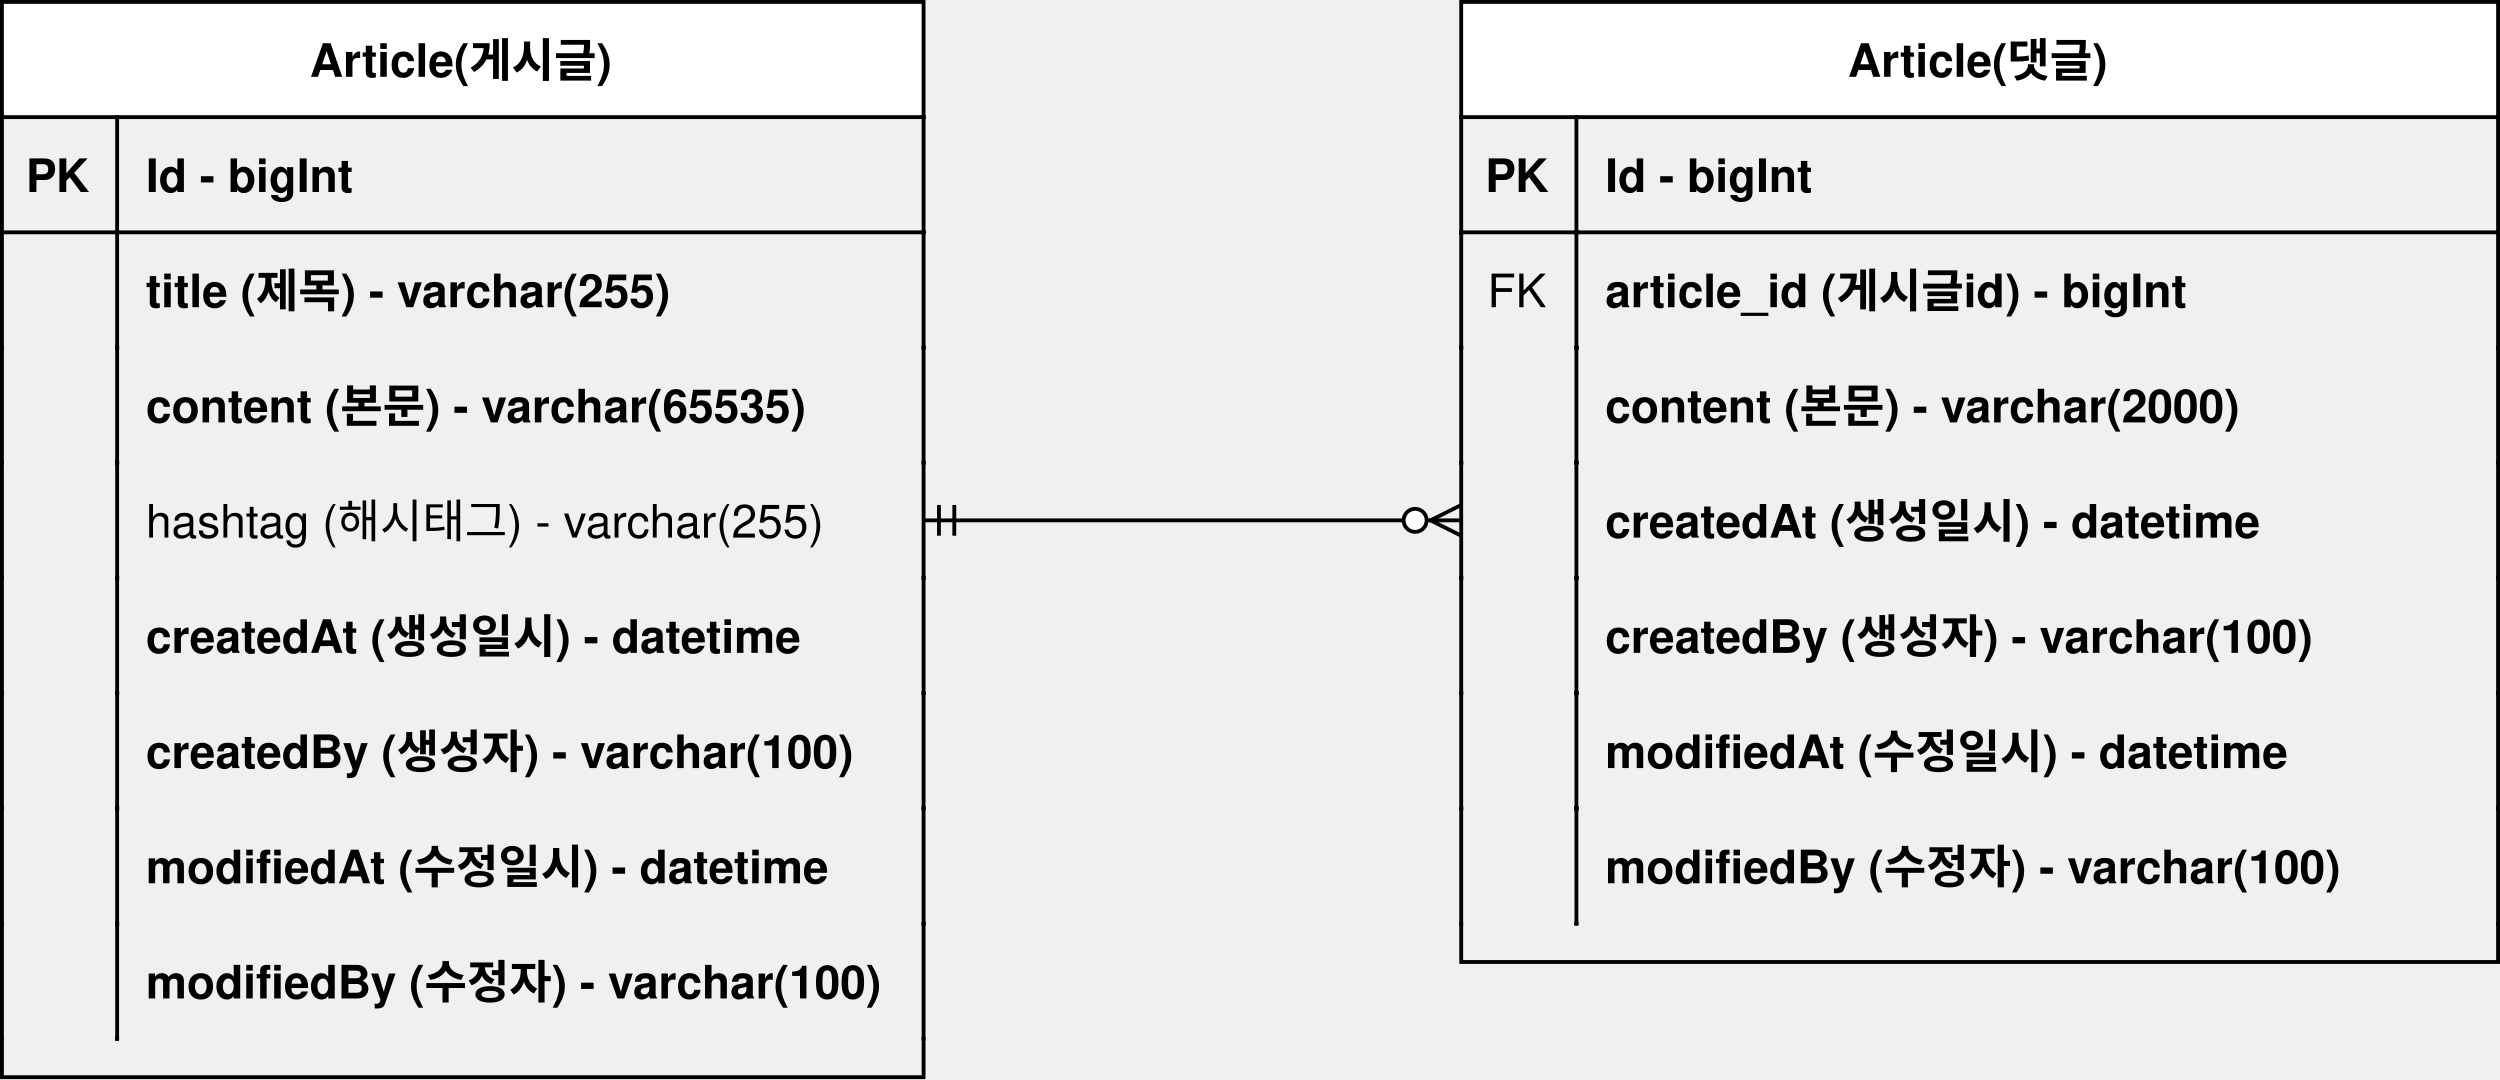
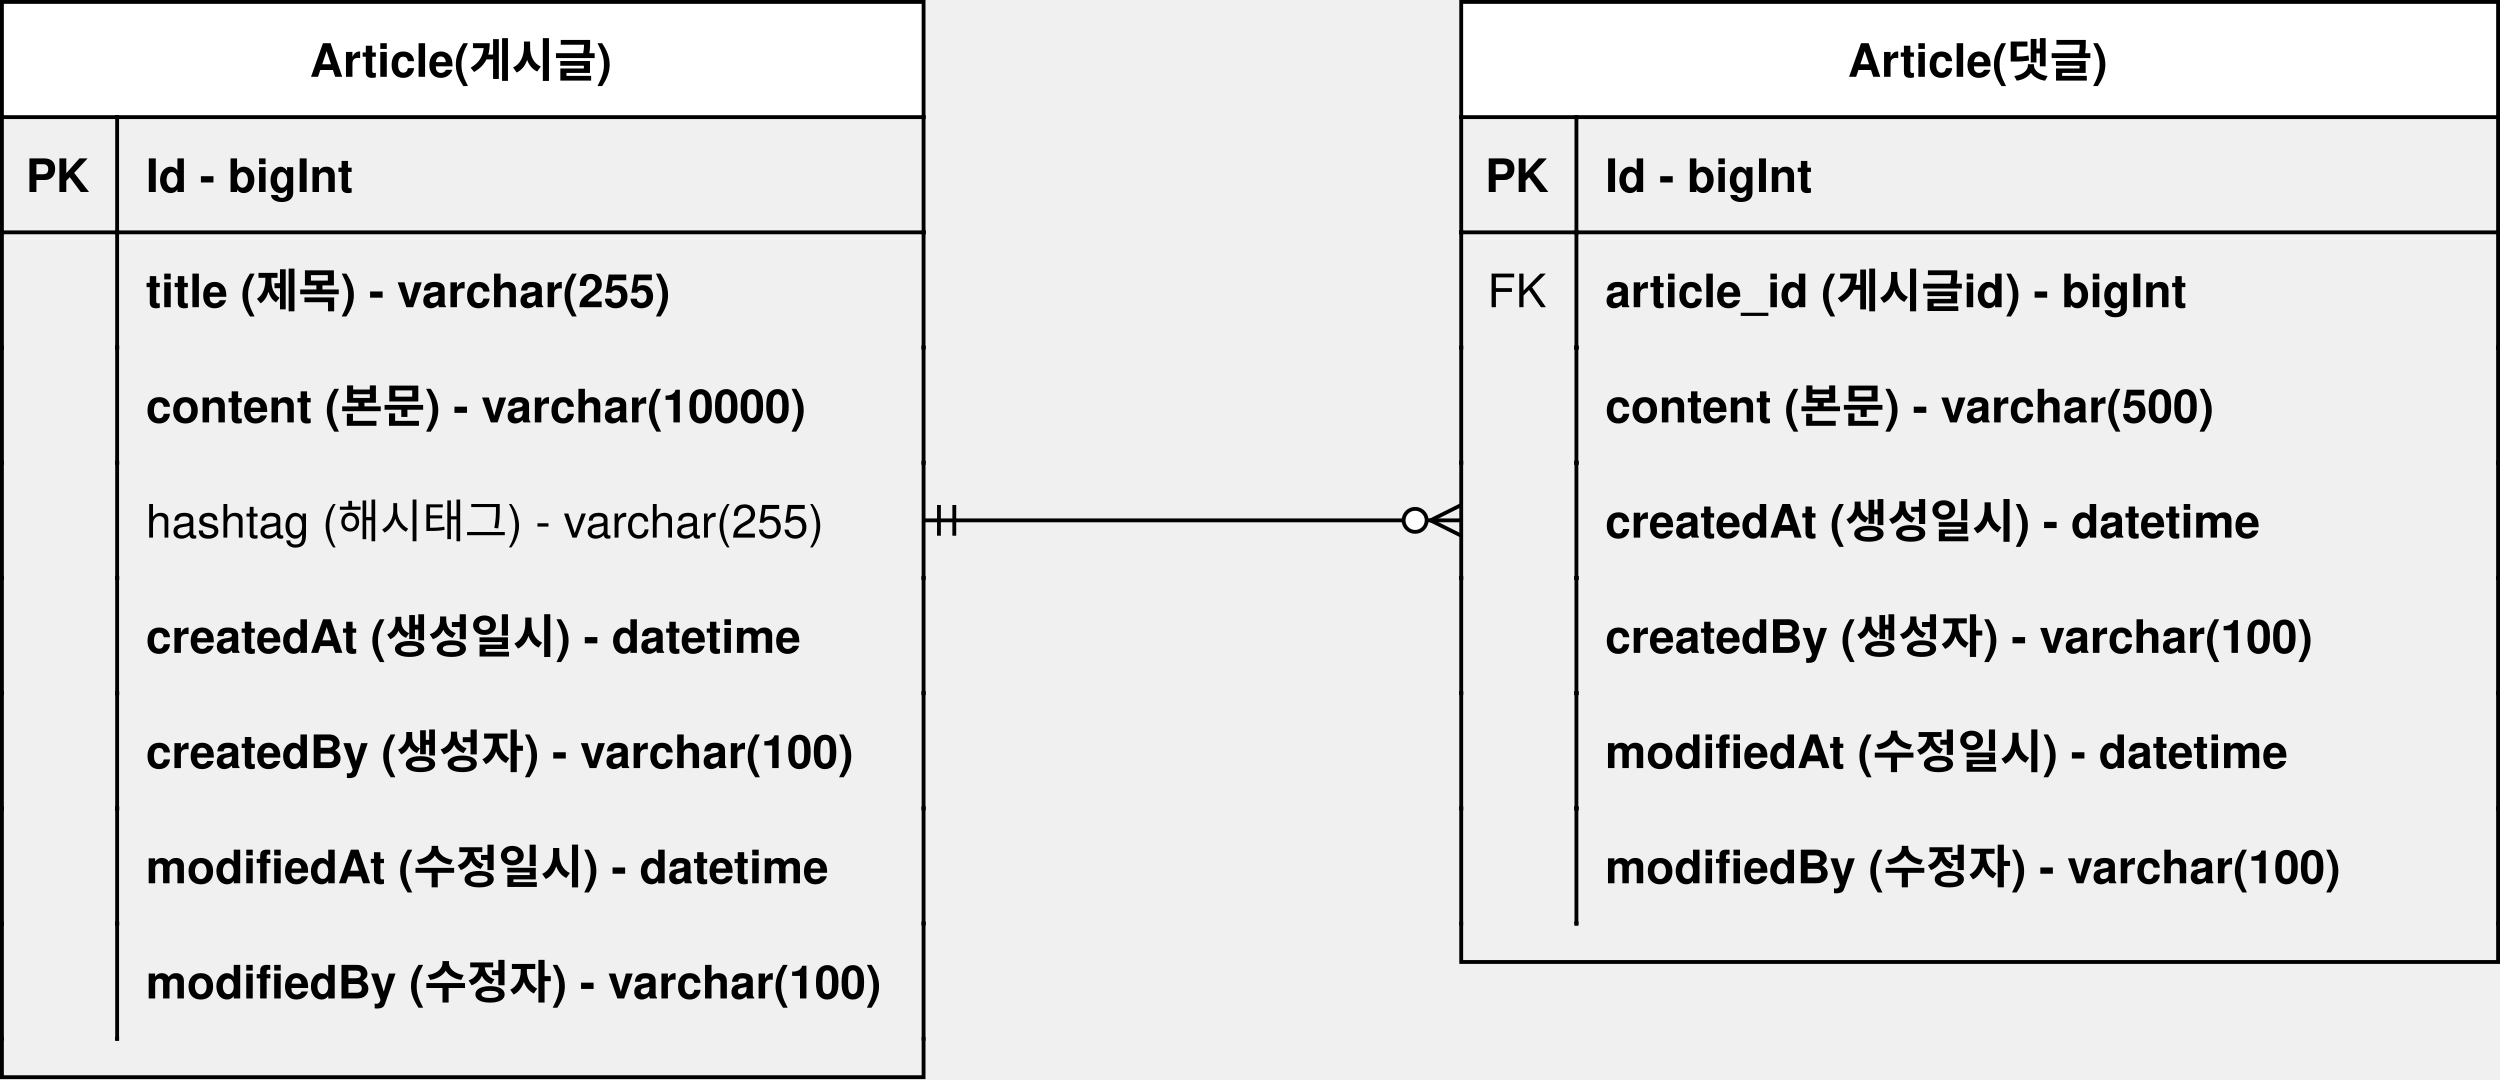
- <svg xmlns="http://www.w3.org/2000/svg" version="1.1" width="651px" height="281px" viewBox="-0.5 -0.5 651 281" content="&lt;mxfile host=&quot;app.diagrams.net&quot; modified=&quot;2022-10-16T06:11:07.283Z&quot; agent=&quot;5.0 (Windows NT 10.0; Win64; x64) AppleWebKit/537.36 (KHTML, like Gecko) Chrome/106.0.0.0 Safari/537.36&quot; etag=&quot;LqJ-0n77dLWjHsq_mXit&quot; version=&quot;20.4.1&quot; type=&quot;github&quot;&gt;&lt;diagram id=&quot;R2lEEEUBdFMjLlhIrx00&quot; name=&quot;Page-1&quot;&gt;7Z1tb5s6FMc/DVL3YhXhoU1ehiTddm+n7XaTtr26coNDfC/gyLhLsk8/G2wgcZJCl5AGLKUSPhhDzvnbP3yCqWGPotU7Ahbzj9iHoWGZ/sqwx4Zl9RzLMvjH9NeZ5XbgZIaAIF9UKgxf0C8ojKawPiEfJhsVKcYhRYtN4xTHMZzSDRsgBC83q81wuHnWBQigYvgyBaFq/YZ8Os+sfdcs7O8hCubyzD1T7ImArCwMyRz4eLlhgit6h2MqLvEzJBGIYUzZno+A/A+J4U7mlPJvOjSsO/aZ8drXAcZBCMECJddTHDHzNGFV7mYgQiF3c6khTzTETmdPDHtEMKbZVrQawZDHSoYhu6a7PXtzPxDeboUDfkTo21va+2cZRJP/lp/+GjlL961o5ScIn4R/h4SiaQivjMnQ8CyjPzImI6PvGYNRaukbffON8B9dy6AwVy74JgWP3OQlFBAqtGObzMDUQAGK2Re3x720HIZgkaC0emaZo9C/B2v8RGVDsuTN0Ar6D5l0eF2monvWGC/yxnkQvoiL4btBiIKYbU+ZZ/gZPQITdi33IKGihuo76QhIKFyVTMKX7yCOICVrVkXulZoR/ehGFJeFKC1H2OYlQVp9YQRCZUHedBE8tiHiVyOWlhLLw3F64OL35pigXzw6ofBmOXZpeYmikKn3PQT+lsnD6SiSxgCF4QiHmAc4xjFUYswr+QQvvgISQCoMC4xEb3M99mGeGZnXruGyax2xcq8osw+vTugIxwklTEu8DchCuoQ8rB7FC9FoCGeyfSL8zrcfMaWsc+4TwMHu8bwqhArsiiqwTyUCWxHB57/3yoB9f4pA+MDGaRAHYRa0dNgGRdB2RHanr3P/bjt+u3ti5s5ZmI68c+T7MK4eD6tyPEoBsGv6XzRWeKV2ayBk404MKOsgT7GfKEHNr/PlcXaUOH/wWfkt+3tEwQeOmrMGXY7BWV0vWYApioP77MibLVW4Talitb+X9o6qkkrNNSATVzOhEhPUcepEgKh6m3AyQNxUV0QzIwX0kWzvD+ngVg5G2+lwqwSZIppe6xW/nR+a6e28ZwyHxnDwRnDjJyDTOSBXluvuv8N/JfTYpZKX9N/qkukcOvoaHZXRcSpaDM5Ni0F7adGvHIy200IOOKUo83xNlvi64pzwbJ754cAYsY1tYNy4rt0dZFTXTeeQ0VPTiZoZTTMjT0yeDRq9GpnIS6NGr3o8Wo8NNdc4B8mcgiDDxtgYuIbnlH4/GBt9W/6QcLsDJJc68zi+drqHDjWhqdHRODrcs6OjRsLy4tDhVI5H69GhZiGnBLJT+kMqk1QcFeN0wzFYX2IbrOgVP0dLePjsMIoieIngeFHKubqMukcRNfGpKdI4Rfpnp0iN3OXFUeS2cjxaTxE1Oyko4q0PUGRiDMztmUfPPPBUU9sAUl1BnQOIzJ1ogJwRILkYzgYQq0Yi89IAkktcA0RGtRTmCPtohjbmIX1j0Je/mrt6HvICHXUPI2pqVGOkcYw4Z8dIjaTmxWHErhyP1mNETVpKjJQmIipGuj4RqSGh7hFEzZAWK3M8vixnYOsFOWVtuHKh14EnbW93LchxTzb862xktbuAGity8n7xR0tydungdHcBajayVWtydEIyd4WakOzwqpyjpBnr3q8/Q/cqzTUgFHlKTYbjzQ/rk6HqHcLpFmuqaca7c5PheDPEXOQaDLaaaATZ3fy/yM9miHtX2yNfzhEvAyHHmh3WkE/3+KHzi6+AH7tW5zTLjxbnF22dX8xdoeYXa63PscwOJRVr6KZ72KixnE9j41TY2LlAp1FuSDm2khuDyvFoOzccdXqpn7I+vow6hxFHnc1qjDSPkV2LdZrFSI1Z6KVhJNe4xoijzjL1Y9ZHVVD3CKLfS/YaCLJroU6zBGnx28gc/Tqy3BXqgzD6OevKHDnKO8payhH9krJXwJGd63Wa5UiL31Pm6BeV5W9rVPOW+kHr40qocwhxKyz1g34Apc+ZpxFdP8AQUITjSbEni0zGkJ7FKUOjUHR/GPtD/r8vWHHy8AsS/BV/BPFakqfYF4HY/5RKifBvDCV92FnJ+nu58IMXrl1ZHK/KO8cSUXCF6Hd5EWy7dBQrFQfxgjxGFZVwUYKfyBQe8KV8wRGVvNtXUWZXuWOrjmj5P/IoCyY3kjQgP+HGBR9Q5WdO4bLeNx8et8wtJWbfXRxVqFBpyNlqqLfdUOYbpaHn5cyKxT8LyaoX/+HFnvwG&lt;/diagram&gt;&lt;/mxfile&gt;" resource="https://app.diagrams.net/#Hchonahyeon%2Fproject-board%2Ffeature%252F%25238-domain%2Fdocument%2Fproject-board-erd.svg">
+ <svg xmlns="http://www.w3.org/2000/svg" version="1.1" width="651px" height="281px" viewBox="-0.5 -0.5 651 281" content="&lt;mxfile host=&quot;app.diagrams.net&quot; modified=&quot;2022-10-16T07:50:02.249Z&quot; agent=&quot;5.0 (Windows NT 10.0; Win64; x64) AppleWebKit/537.36 (KHTML, like Gecko) Chrome/106.0.0.0 Safari/537.36&quot; etag=&quot;y-kcvJSFJwybVpszBxzZ&quot; version=&quot;20.4.1&quot; type=&quot;github&quot;&gt;&lt;diagram id=&quot;R2lEEEUBdFMjLlhIrx00&quot; name=&quot;Page-1&quot;&gt;7Z1tk5o6FMc/DTPbF91RHrr6UtRte+922rvbmbav7qQSMfcCcUK2aj99E0gAjW7DVnGF7Lgz5BACnPMPP3IkaDnjeP2WgOXiAw5gZNm9YG05E8u2+65tW/zTCza55ca5yQ0hQYGoVBoe0E8ojD1hfUQBTLcqUowjipbbxhlOEjijWzZACF5tV5vjaHuvSxBCxfAwA5Fq/YICusitA69X2t9BFC7knvs9sSYGsrIwpAsQ4NWWCa7pLU6oOMRPkMQggQllaz4A8j8kljddUMrPdGTZt+wz57WvQ4zDCIIlSq9nOGbmWcqq3M5BjCLu5kpDvmiI7c6ZWs6YYEzzpXg9hhGPlQxDfky3B9YWfiC8XY0NvsXoy2va/2cVxtP/Vh//Grsr77Vo5QeIHoV/R4SiWQSvrOnI8m1rMLamY2vgW8NxZhlYg94r4T+6kUFhrlzyRQq+c5OfUkCo0I7TYwamBgpQwk7cmfSzchSBZYqy6rllgaLgDmzwI5UNyZI/R2sY3OfS4XWZiu5YY7zIG+dBeBAHw1eDCIUJW54xz/A9+gSm7FjuQEpFDdV30hGQULiumIQv30IcQ0o2rIpcKzUj+tEbUVyVorRdYVtUBGkPhBEIlYVF02Xw2IKIX41Y2kosn47TPRe/v8AE/eTRiYQ3q7HLyisUR0y97yAIdkw+zq4iWQxQFI1xhHmAE5xAJca8UkDw8jMgIaTCsMRI9DbPZx/mmXHv2rM8dqxjVu6XZfbh1Qkd4ySlhGmJtwFZSFeQh9WneCkajeBctk+E3/nyd0wp65yHBPBk9/i9KoQKHE0VOKcSgaOI4NPfB2XAzp8iEN2z6zRIwigPWnbZBmXQ9kR2r68L/+46frd7YubOeZRdeRcoCGCiHw9bOx6VADg1/S8aK71SuzUQsetOAijrII9JkCpBLY7z+XF2lTi/D1j5Nfv/jsL3HDVnDbq8Bud1/XQJZigJ7/It3+yowmtKFevDvbR/VJVoNdeATDzDBC0mqNepEwFC9zbhZIB4o6+IZq4UMECyvT+kg6cdjLbT4UYJMkU0O9Yrfjs/6mW38741Glmj4SvBjR+AzBaAXNmed/gO/4XQY59KntN/9SXTOXQMDDq00XEqWgzPTYthe2kx0A5G22khLziVKPN8TZ74uuKc8B2e+eHAGLOFXWD0e+yvM8jQ103nkNFX04mGGU0zo0hMng0a/RqZyEujRl8/Hq3HhpprXIB0QUGYY2NiDT3LdyvfH0ysgSO/SLjZA5JLHXkcXzvdQ4ea0DToaBwd3tnRUSNheXHocLXj0Xp0qFnIGYFsl8GIyiQVR8UkW3At1pfYAiv65dfREh4B24yiGF4iOJ6VctaXUfcooiY+DUUap8jg7BSpkbu8OIrcaMej9RRRs5OCIv7mCYpMrWFvTwrrIkcezwKIvoI6BxCZOzEAOSNACjGcDSB2jUTmpQGkkLgBiIxqJcwxDtAcbY1DBtZwIL8198w45Bk66h5G1NSowUjjGHHPjpEaSc2Lw4ijHY/WY0RNWkqMVAYiKka6PhCpIaHuEUTNkJYzc3w+LWfomAk5VW14cqLXE0/a3uybkOOd7PJvspF6dwE1ZuQU/eKPpuTs08Hp7gLUbGSr5uSYhGThCjUh2eFZOUdJM9a9X/8N3XWaa0AocpeGDMcbH9Yng+4dwukma6ppxttzk+F4I8RC5AYMjppoBPnd/L8oyEeIB2fbo0COES8DIccaHdaQT/f4YfKLL4Af+2bnNMuPFucXHZNfLFyh5hdrzc/xOpRTrCGb7lGjxmw+Q41TUWPv/JxGsSHl2EpsDLXj0XZsuOro0jxkfXwZdQ4jrjqYNRhpHiP75uo0i5Eag9BLw0ihcYMRVx1kmqesj6qg7hHEvJbsJRBk3zydZgnS4peRueZtZIUr1OdgzGPW2hw5yivKWsoR846yF8CRvdN1muVIi19T5pr3lBUva1TzluY56+NKqHMI8TRm+sEghNLnzNOIbu5hBCjCybRck0cmZ0jf5pShcSS6P0yCEf/pC1ac3v+EBH/GH0CykeQp18UgCT5mUiL8jKGkD9sr2XytFr7xwrUni5N1deVEIgquEf0qD4ItV7ZipXIjXpDbqKISLkrxI5nBJ3wp329EJe8OVZTZVe5Y3Sta8TseVcEURpIF5AfcOuAnVPmJU7iq9+1nx+3ejhLzcxdblSpUGnJ3GurvNpT7Rmno93JmxfK3QvLq5Q+8ONNf&lt;/diagram&gt;&lt;/mxfile&gt;" resource="https://app.diagrams.net/#Hchonahyeon%2Fproject-board%2Ffeature%252F%252310-db%2Fdocument%2Fproject-board-erd.svg">
  <defs>
    <clipPath id="mx-clip-0-30-30-30-0">
      <rect x="0" y="30" width="30" height="30" />
    </clipPath>
    <clipPath id="mx-clip-36-30-204-30-0">
      <rect x="36" y="30" width="204" height="30" />
    </clipPath>
    <clipPath id="mx-clip-36-60-204-30-0">
      <rect x="36" y="60" width="204" height="30" />
    </clipPath>
    <clipPath id="mx-clip-36-90-204-30-0">
      <rect x="36" y="90" width="204" height="30" />
    </clipPath>
    <clipPath id="mx-clip-36-120-204-30-0">
      <rect x="36" y="120" width="204" height="30" />
    </clipPath>
    <clipPath id="mx-clip-36-150-204-30-0">
      <rect x="36" y="150" width="204" height="30" />
    </clipPath>
    <clipPath id="mx-clip-36-180-204-30-0">
      <rect x="36" y="180" width="204" height="30" />
    </clipPath>
    <clipPath id="mx-clip-36-210-204-30-0">
      <rect x="36" y="210" width="204" height="30" />
    </clipPath>
    <clipPath id="mx-clip-36-240-204-30-0">
      <rect x="36" y="240" width="204" height="30" />
    </clipPath>
    <clipPath id="mx-clip-380-30-30-30-0">
      <rect x="380" y="30" width="30" height="30" />
    </clipPath>
    <clipPath id="mx-clip-416-30-234-30-0">
      <rect x="416" y="30" width="234" height="30" />
    </clipPath>
    <clipPath id="mx-clip-380-60-30-30-0">
      <rect x="380" y="60" width="30" height="30" />
    </clipPath>
    <clipPath id="mx-clip-416-60-234-30-0">
      <rect x="416" y="60" width="234" height="30" />
    </clipPath>
    <clipPath id="mx-clip-416-90-234-30-0">
      <rect x="416" y="90" width="234" height="30" />
    </clipPath>
    <clipPath id="mx-clip-416-120-234-30-0">
      <rect x="416" y="120" width="234" height="30" />
    </clipPath>
    <clipPath id="mx-clip-416-150-234-30-0">
      <rect x="416" y="150" width="234" height="30" />
    </clipPath>
    <clipPath id="mx-clip-416-180-234-30-0">
      <rect x="416" y="180" width="234" height="30" />
    </clipPath>
    <clipPath id="mx-clip-416-210-234-30-0">
      <rect x="416" y="210" width="234" height="30" />
    </clipPath>
  </defs>
  <g>
    <path d="M 0 30 L 0 0 L 240 0 L 240 30" fill="rgb(255, 255, 255)" stroke="rgb(0, 0, 0)" stroke-miterlimit="10" pointer-events="all" />
    <path d="M 0 30 L 0 280 L 240 280 L 240 30" fill="none" stroke="rgb(0, 0, 0)" stroke-miterlimit="10" pointer-events="none" />
    <path d="M 0 30 L 240 30" fill="none" stroke="rgb(0, 0, 0)" stroke-miterlimit="10" pointer-events="none" />
    <path d="M 30 30 L 30 60 L 30 90 L 30 120 L 30 150 L 30 180 L 30 210 L 30 240 L 30 270" fill="none" stroke="rgb(0, 0, 0)" stroke-miterlimit="10" pointer-events="none" />
    <g fill="rgb(0, 0, 0)" font-family="Helvetica" font-weight="bold" pointer-events="none" text-anchor="middle" font-size="12px">
      <text x="119.5" y="19.5">Article(게시글)</text>
    </g>
    <path d="M 0 30 M 240 30 M 240 60 L 0 60" fill="none" stroke="rgb(0, 0, 0)" stroke-linecap="square" stroke-miterlimit="10" pointer-events="none" />
    <path d="M 0 30 M 30 30 M 30 60 M 0 60" fill="none" stroke="rgb(0, 0, 0)" stroke-linecap="square" stroke-miterlimit="10" pointer-events="none" />
    <g fill="rgb(0, 0, 0)" font-family="Helvetica" font-weight="bold" pointer-events="none" clip-path="url(#mx-clip-0-30-30-30-0)" text-anchor="middle" font-size="12px">
      <text x="14.5" y="49.5">PK</text>
    </g>
    <path d="M 30 30 M 240 30 M 240 60 M 30 60" fill="none" stroke="rgb(0, 0, 0)" stroke-linecap="square" stroke-miterlimit="10" pointer-events="none" />
    <g fill="rgb(0, 0, 0)" font-family="Helvetica" font-weight="bold" text-decoration="underline" pointer-events="none" clip-path="url(#mx-clip-36-30-204-30-0)" font-size="12px">
      <text x="37.5" y="49.5">Id - bigInt</text>
    </g>
    <path d="M 0 60 M 30 60 M 30 90 M 0 90" fill="none" stroke="rgb(0, 0, 0)" stroke-linecap="square" stroke-miterlimit="10" pointer-events="none" />
    <path d="M 30 60 M 240 60 M 240 90 M 30 90" fill="none" stroke="rgb(0, 0, 0)" stroke-linecap="square" stroke-miterlimit="10" pointer-events="none" />
    <g fill="rgb(0, 0, 0)" font-family="Helvetica" font-weight="bold" pointer-events="none" clip-path="url(#mx-clip-36-60-204-30-0)" font-size="12px">
      <text x="37.5" y="79.5">title (제목) - varchar(255)</text>
    </g>
    <path d="M 0 90 M 30 90 M 30 120 M 0 120" fill="none" stroke="rgb(0, 0, 0)" stroke-linecap="square" stroke-miterlimit="10" pointer-events="none" />
    <path d="M 30 90 M 240 90 M 240 120 M 30 120" fill="none" stroke="rgb(0, 0, 0)" stroke-linecap="square" stroke-miterlimit="10" pointer-events="none" />
    <g fill="rgb(0, 0, 0)" font-family="Helvetica" font-weight="bold" pointer-events="none" clip-path="url(#mx-clip-36-90-204-30-0)" font-size="12px">
-       <text x="37.5" y="109.5">content (본문) - varchar(65535)</text>
+       <text x="37.5" y="109.5">content (본문) - varchar(10000)</text>
    </g>
    <path d="M 0 120 M 30 120 M 30 150 M 0 150" fill="none" stroke="rgb(0, 0, 0)" stroke-linecap="square" stroke-miterlimit="10" pointer-events="none" />
    <path d="M 30 120 M 240 120 M 240 150 M 30 150" fill="none" stroke="rgb(0, 0, 0)" stroke-linecap="square" stroke-miterlimit="10" pointer-events="none" />
    <g fill="rgb(0, 0, 0)" font-family="Helvetica" pointer-events="none" clip-path="url(#mx-clip-36-120-204-30-0)" font-size="12px">
      <text x="37.5" y="139.5">hashtag (해시태그) - varchar(255)</text>
    </g>
    <path d="M 0 150 M 30 150 M 30 180 M 0 180" fill="none" stroke="rgb(0, 0, 0)" stroke-linecap="square" stroke-miterlimit="10" pointer-events="none" />
    <path d="M 30 150 M 240 150 M 240 180 M 30 180" fill="none" stroke="rgb(0, 0, 0)" stroke-linecap="square" stroke-miterlimit="10" pointer-events="none" />
    <g fill="rgb(0, 0, 0)" font-family="Helvetica" font-weight="bold" pointer-events="none" clip-path="url(#mx-clip-36-150-204-30-0)" font-size="12px">
      <text x="37.5" y="169.5">createdAt (생성일시) - datetime</text>
    </g>
    <path d="M 0 180 M 30 180 M 30 210 M 0 210" fill="none" stroke="rgb(0, 0, 0)" stroke-linecap="square" stroke-miterlimit="10" pointer-events="none" />
    <path d="M 30 180 M 240 180 M 240 210 M 30 210" fill="none" stroke="rgb(0, 0, 0)" stroke-linecap="square" stroke-miterlimit="10" pointer-events="none" />
    <g fill="rgb(0, 0, 0)" font-family="Helvetica" font-weight="bold" pointer-events="none" clip-path="url(#mx-clip-36-180-204-30-0)" font-size="12px">
      <text x="37.5" y="199.5">createdBy (생성자) - varchar(100)</text>
    </g>
    <path d="M 0 210 M 30 210 M 30 240 M 0 240" fill="none" stroke="rgb(0, 0, 0)" stroke-linecap="square" stroke-miterlimit="10" pointer-events="none" />
    <path d="M 30 210 M 240 210 M 240 240 M 30 240" fill="none" stroke="rgb(0, 0, 0)" stroke-linecap="square" stroke-miterlimit="10" pointer-events="none" />
    <g fill="rgb(0, 0, 0)" font-family="Helvetica" font-weight="bold" pointer-events="none" clip-path="url(#mx-clip-36-210-204-30-0)" font-size="12px">
      <text x="37.5" y="229.5">modifiedAt (수정일시) - datetime</text>
    </g>
    <path d="M 0 240 M 30 240 M 30 270 M 0 270" fill="none" stroke="rgb(0, 0, 0)" stroke-linecap="square" stroke-miterlimit="10" pointer-events="none" />
    <path d="M 30 240 M 240 240 M 240 270 M 30 270" fill="none" stroke="rgb(0, 0, 0)" stroke-linecap="square" stroke-miterlimit="10" pointer-events="none" />
    <g fill="rgb(0, 0, 0)" font-family="Helvetica" font-weight="bold" pointer-events="none" clip-path="url(#mx-clip-36-240-204-30-0)" font-size="12px">
      <text x="37.5" y="259.5">modifiedBy (수정자) - varchar(100)</text>
    </g>
    <path d="M 380 30 L 380 0 L 650 0 L 650 30" fill="rgb(255, 255, 255)" stroke="rgb(0, 0, 0)" stroke-miterlimit="10" pointer-events="none" />
    <path d="M 380 30 L 380 250 L 650 250 L 650 30" fill="none" stroke="rgb(0, 0, 0)" stroke-miterlimit="10" pointer-events="none" />
    <path d="M 380 30 L 650 30" fill="none" stroke="rgb(0, 0, 0)" stroke-miterlimit="10" pointer-events="none" />
    <path d="M 410 30 L 410 60 L 410 90 L 410 120 L 410 150 L 410 180 L 410 210 L 410 240" fill="none" stroke="rgb(0, 0, 0)" stroke-miterlimit="10" pointer-events="none" />
    <g fill="rgb(0, 0, 0)" font-family="Helvetica" font-weight="bold" pointer-events="none" text-anchor="middle" font-size="12px">
      <text x="514.5" y="19.5">Article(댓글)</text>
    </g>
    <path d="M 380 30 M 650 30 M 650 60 L 380 60" fill="none" stroke="rgb(0, 0, 0)" stroke-linecap="square" stroke-miterlimit="10" pointer-events="none" />
    <path d="M 380 30 M 410 30 M 410 60 M 380 60" fill="none" stroke="rgb(0, 0, 0)" stroke-linecap="square" stroke-miterlimit="10" pointer-events="none" />
    <g fill="rgb(0, 0, 0)" font-family="Helvetica" font-weight="bold" pointer-events="none" clip-path="url(#mx-clip-380-30-30-30-0)" text-anchor="middle" font-size="12px">
      <text x="394.5" y="49.5">PK</text>
    </g>
    <path d="M 410 30 M 650 30 M 650 60 M 410 60" fill="none" stroke="rgb(0, 0, 0)" stroke-linecap="square" stroke-miterlimit="10" pointer-events="none" />
    <g fill="rgb(0, 0, 0)" font-family="Helvetica" font-weight="bold" text-decoration="underline" pointer-events="none" clip-path="url(#mx-clip-416-30-234-30-0)" font-size="12px">
      <text x="417.5" y="49.5">Id - bigInt</text>
    </g>
    <path d="M 380 60 M 410 60 M 410 90 M 380 90" fill="none" stroke="rgb(0, 0, 0)" stroke-linecap="square" stroke-miterlimit="10" pointer-events="none" />
    <g fill="rgb(0, 0, 0)" font-family="Helvetica" pointer-events="none" clip-path="url(#mx-clip-380-60-30-30-0)" text-anchor="middle" font-size="12px">
      <text x="394.5" y="79.5">FK</text>
    </g>
    <path d="M 410 60 M 650 60 M 650 90 M 410 90" fill="none" stroke="rgb(0, 0, 0)" stroke-linecap="square" stroke-miterlimit="10" pointer-events="none" />
    <g fill="rgb(0, 0, 0)" font-family="Helvetica" font-weight="bold" pointer-events="none" clip-path="url(#mx-clip-416-60-234-30-0)" font-size="12px">
      <text x="417.5" y="79.5">article_id (게시글id) - bigInt</text>
    </g>
    <path d="M 380 90 M 410 90 M 410 120 M 380 120" fill="none" stroke="rgb(0, 0, 0)" stroke-linecap="square" stroke-miterlimit="10" pointer-events="none" />
    <path d="M 410 90 M 650 90 M 650 120 M 410 120" fill="none" stroke="rgb(0, 0, 0)" stroke-linecap="square" stroke-miterlimit="10" pointer-events="none" />
    <g fill="rgb(0, 0, 0)" font-family="Helvetica" font-weight="bold" pointer-events="none" clip-path="url(#mx-clip-416-90-234-30-0)" font-size="12px">
-       <text x="417.5" y="109.5">content (본문) - varchar(2000)</text>
+       <text x="417.5" y="109.5">content (본문) - varchar(500)</text>
    </g>
    <path d="M 380 120 M 410 120 M 410 150 M 380 150" fill="none" stroke="rgb(0, 0, 0)" stroke-linecap="square" stroke-miterlimit="10" pointer-events="none" />
    <path d="M 410 120 M 650 120 M 650 150 M 410 150" fill="none" stroke="rgb(0, 0, 0)" stroke-linecap="square" stroke-miterlimit="10" pointer-events="none" />
    <g fill="rgb(0, 0, 0)" font-family="Helvetica" font-weight="bold" pointer-events="none" clip-path="url(#mx-clip-416-120-234-30-0)" font-size="12px">
      <text x="417.5" y="139.5">createdAt (생성일시) - datetime</text>
    </g>
    <path d="M 380 150 M 410 150 M 410 180 M 380 180" fill="none" stroke="rgb(0, 0, 0)" stroke-linecap="square" stroke-miterlimit="10" pointer-events="none" />
    <path d="M 410 150 M 650 150 M 650 180 M 410 180" fill="none" stroke="rgb(0, 0, 0)" stroke-linecap="square" stroke-miterlimit="10" pointer-events="none" />
    <g fill="rgb(0, 0, 0)" font-family="Helvetica" font-weight="bold" pointer-events="none" clip-path="url(#mx-clip-416-150-234-30-0)" font-size="12px">
      <text x="417.5" y="169.5">createdBy (생성자) - varchar(100)</text>
    </g>
    <path d="M 380 180 M 410 180 M 410 210 M 380 210" fill="none" stroke="rgb(0, 0, 0)" stroke-linecap="square" stroke-miterlimit="10" pointer-events="none" />
    <path d="M 410 180 M 650 180 M 650 210 M 410 210" fill="none" stroke="rgb(0, 0, 0)" stroke-linecap="square" stroke-miterlimit="10" pointer-events="none" />
    <g fill="rgb(0, 0, 0)" font-family="Helvetica" font-weight="bold" pointer-events="none" clip-path="url(#mx-clip-416-180-234-30-0)" font-size="12px">
      <text x="417.5" y="199.5">modifiedAt (수정일시) - datetime</text>
    </g>
    <path d="M 380 210 M 410 210 M 410 240 M 380 240" fill="none" stroke="rgb(0, 0, 0)" stroke-linecap="square" stroke-miterlimit="10" pointer-events="none" />
    <path d="M 410 210 M 650 210 M 650 240 M 410 240" fill="none" stroke="rgb(0, 0, 0)" stroke-linecap="square" stroke-miterlimit="10" pointer-events="none" />
    <g fill="rgb(0, 0, 0)" font-family="Helvetica" font-weight="bold" pointer-events="none" clip-path="url(#mx-clip-416-210-234-30-0)" font-size="12px">
      <text x="417.5" y="229.5">modifiedBy (수정자) - varchar(100)</text>
    </g>
    <path d="M 240 135 L 270 135 L 350 135 L 380 135" fill="none" stroke="rgb(0, 0, 0)" stroke-miterlimit="10" pointer-events="none" />
    <path d="M 244 131 L 244 139 M 248 131 L 248 139" fill="none" stroke="rgb(0, 0, 0)" stroke-miterlimit="10" pointer-events="none" />
    <ellipse cx="368" cy="135" rx="3" ry="3" fill="#ffffff" stroke="rgb(0, 0, 0)" pointer-events="none" />
    <path d="M 380 131 L 372 135 L 380 139" fill="none" stroke="rgb(0, 0, 0)" stroke-miterlimit="10" pointer-events="none" />
  </g>
</svg>
